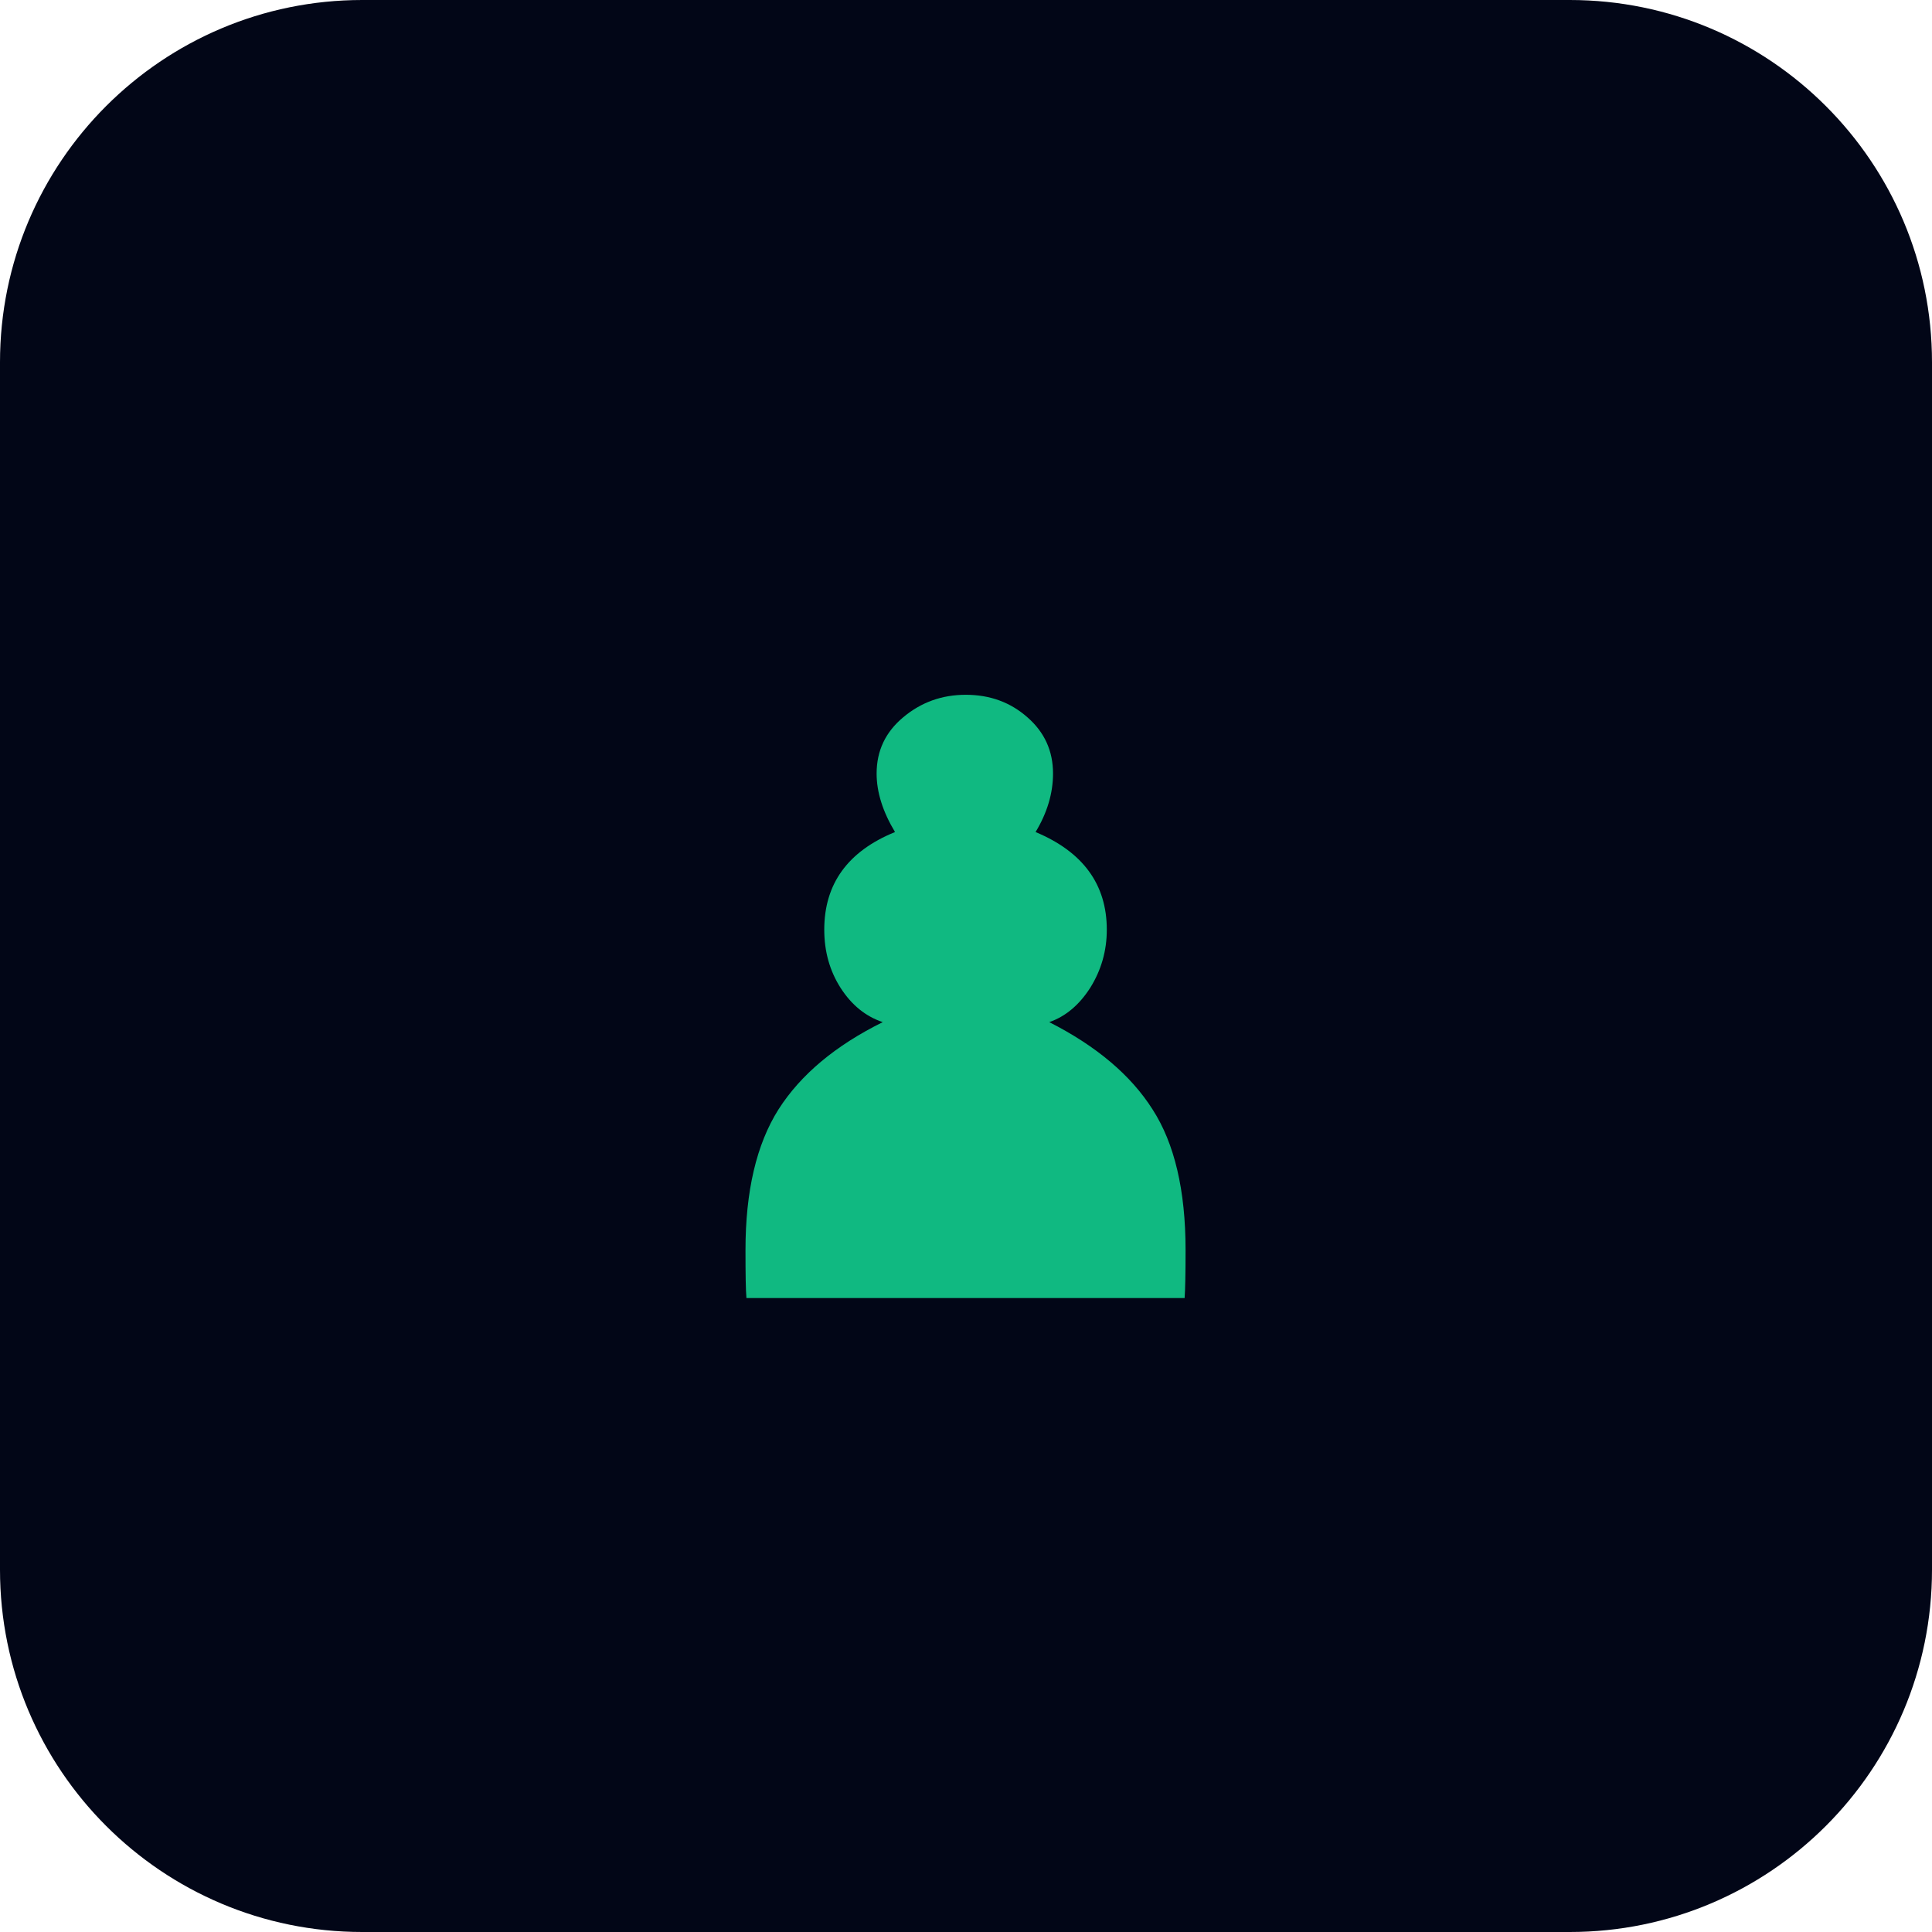
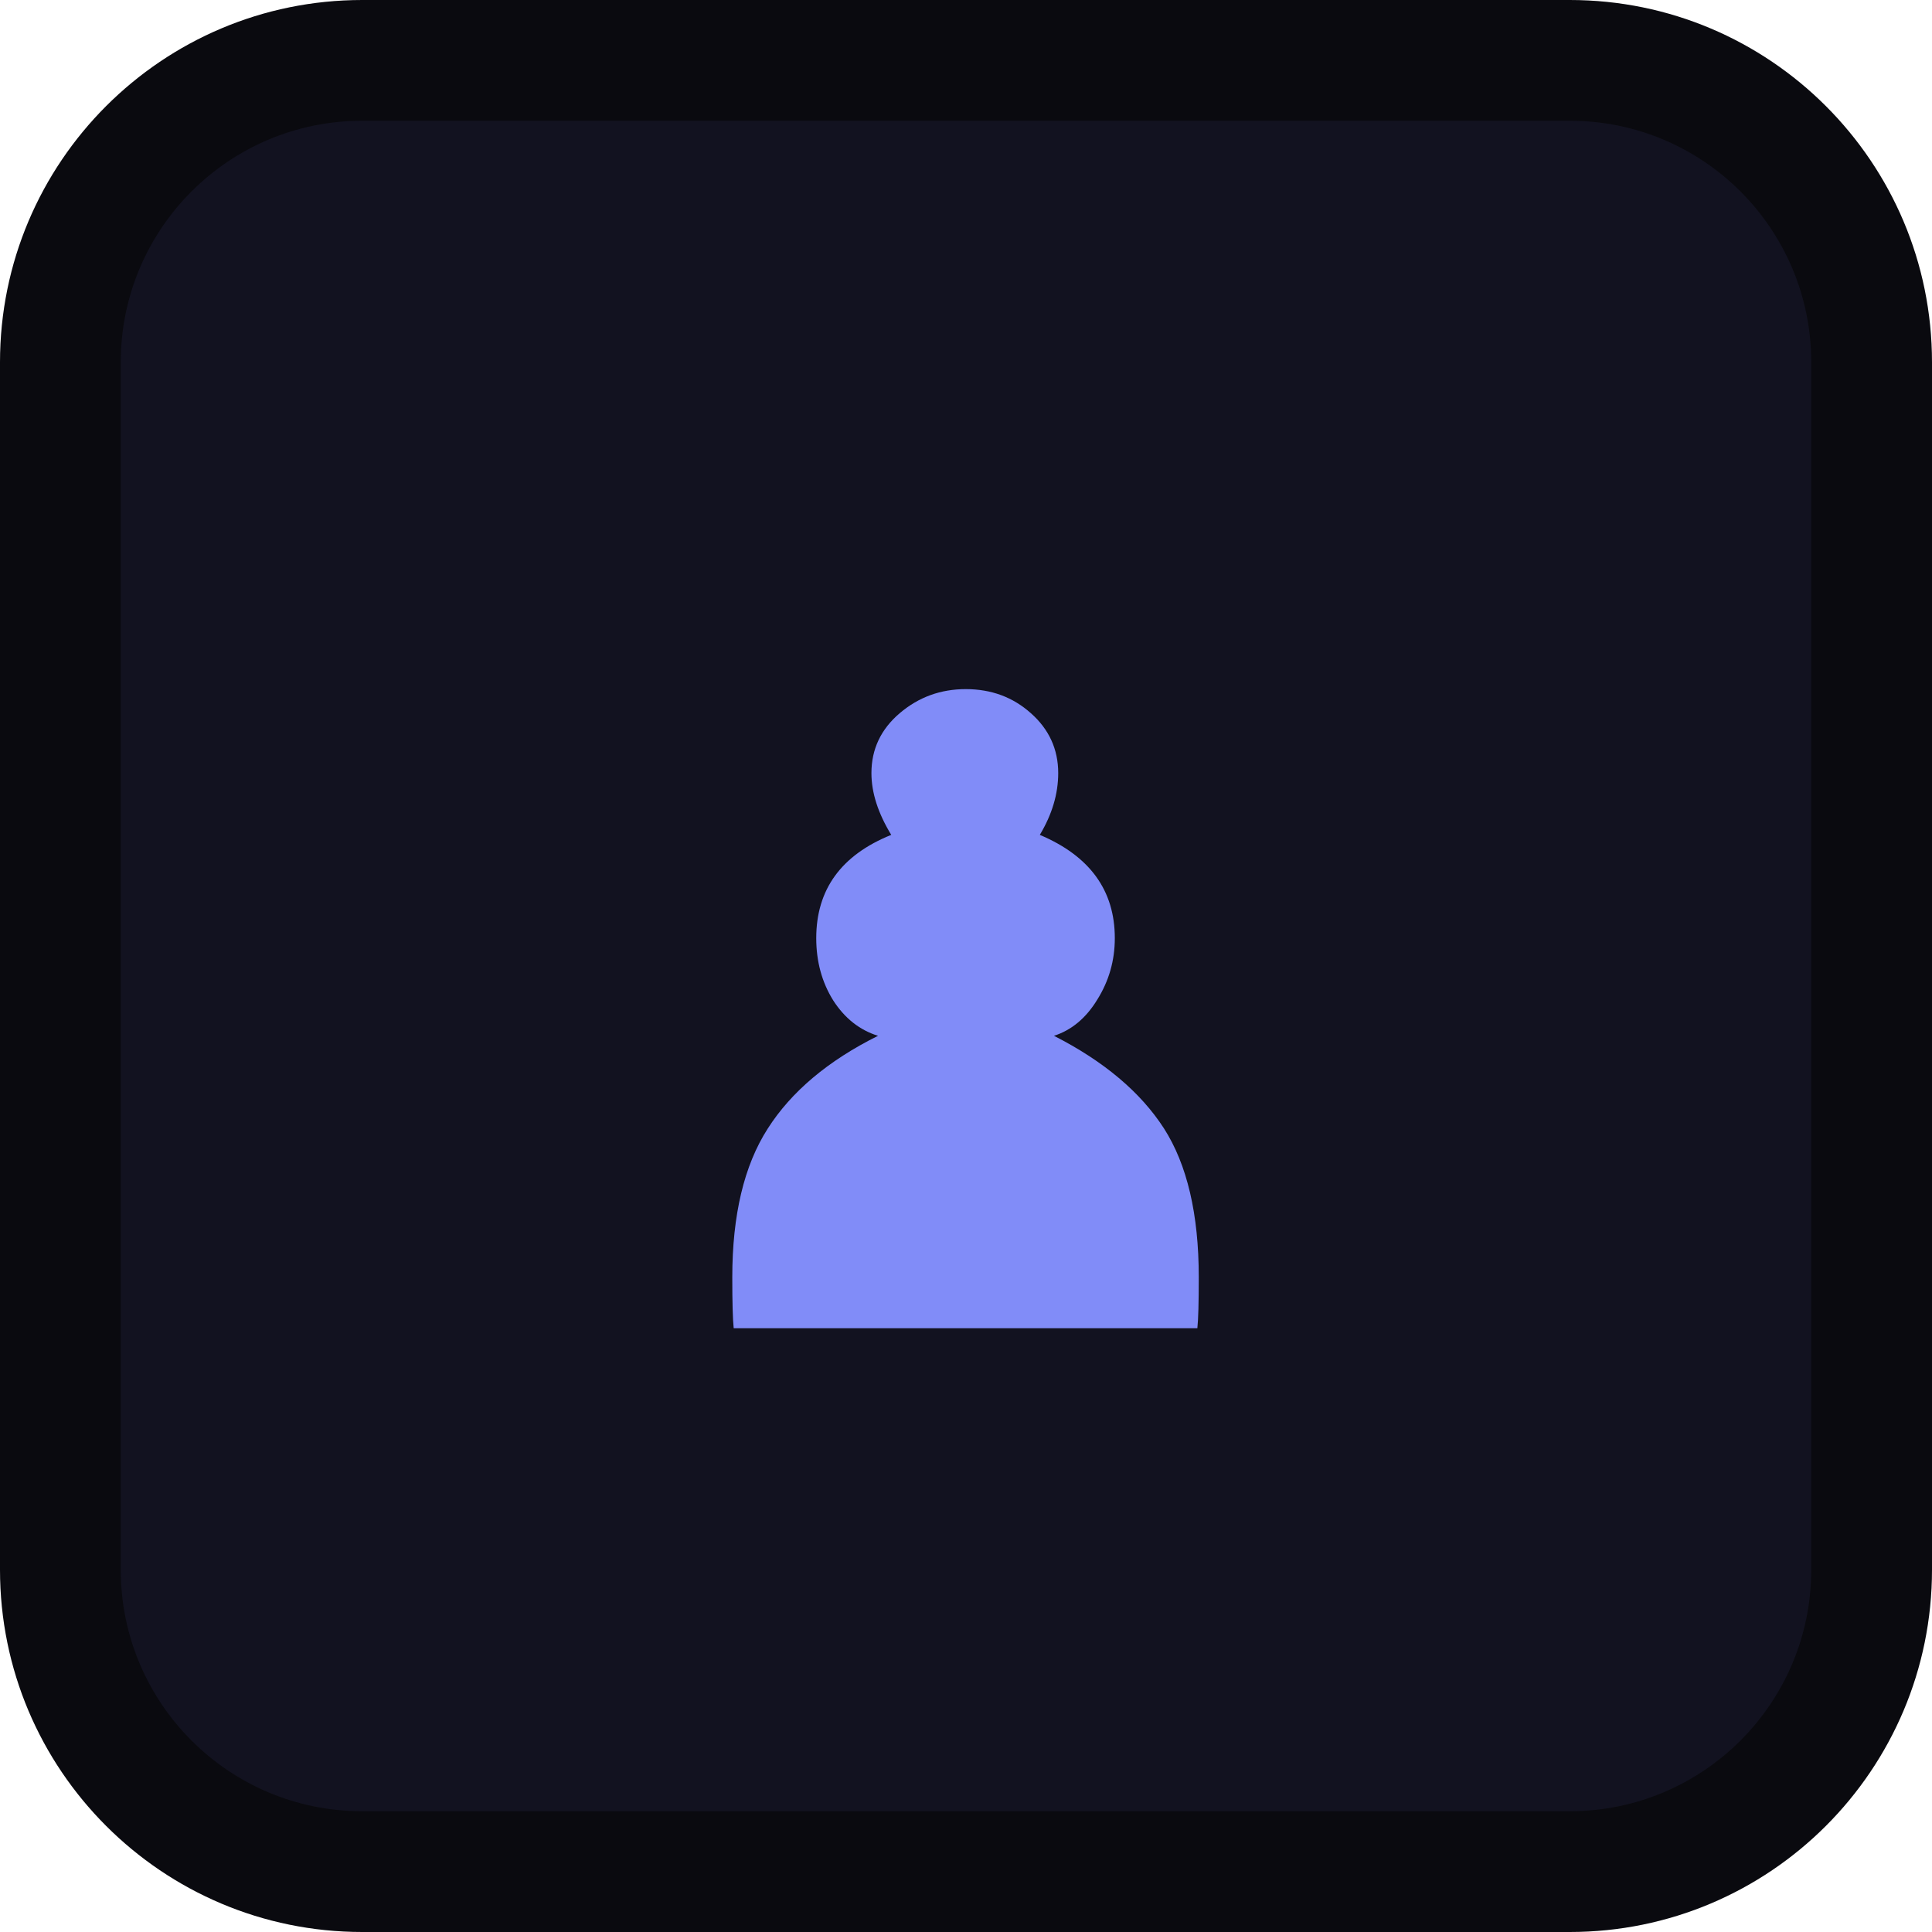
<svg xmlns="http://www.w3.org/2000/svg" viewBox="0 0 64 64">
-   <rect width="64" height="64" rx="12" fill="#020617" />
-   <text x="32" y="43" text-anchor="middle" font-size="34" fill="#10b981">♟</text>
+   <rect width="64" height="64" rx="12" fill="#0A0A0F" />
+   <rect x="4" y="4" width="56" height="56" rx="8" fill="#121220" />
+   <text x="32" y="44" text-anchor="middle" font-size="36" fill="#818CF8">♟</text>
</svg>
